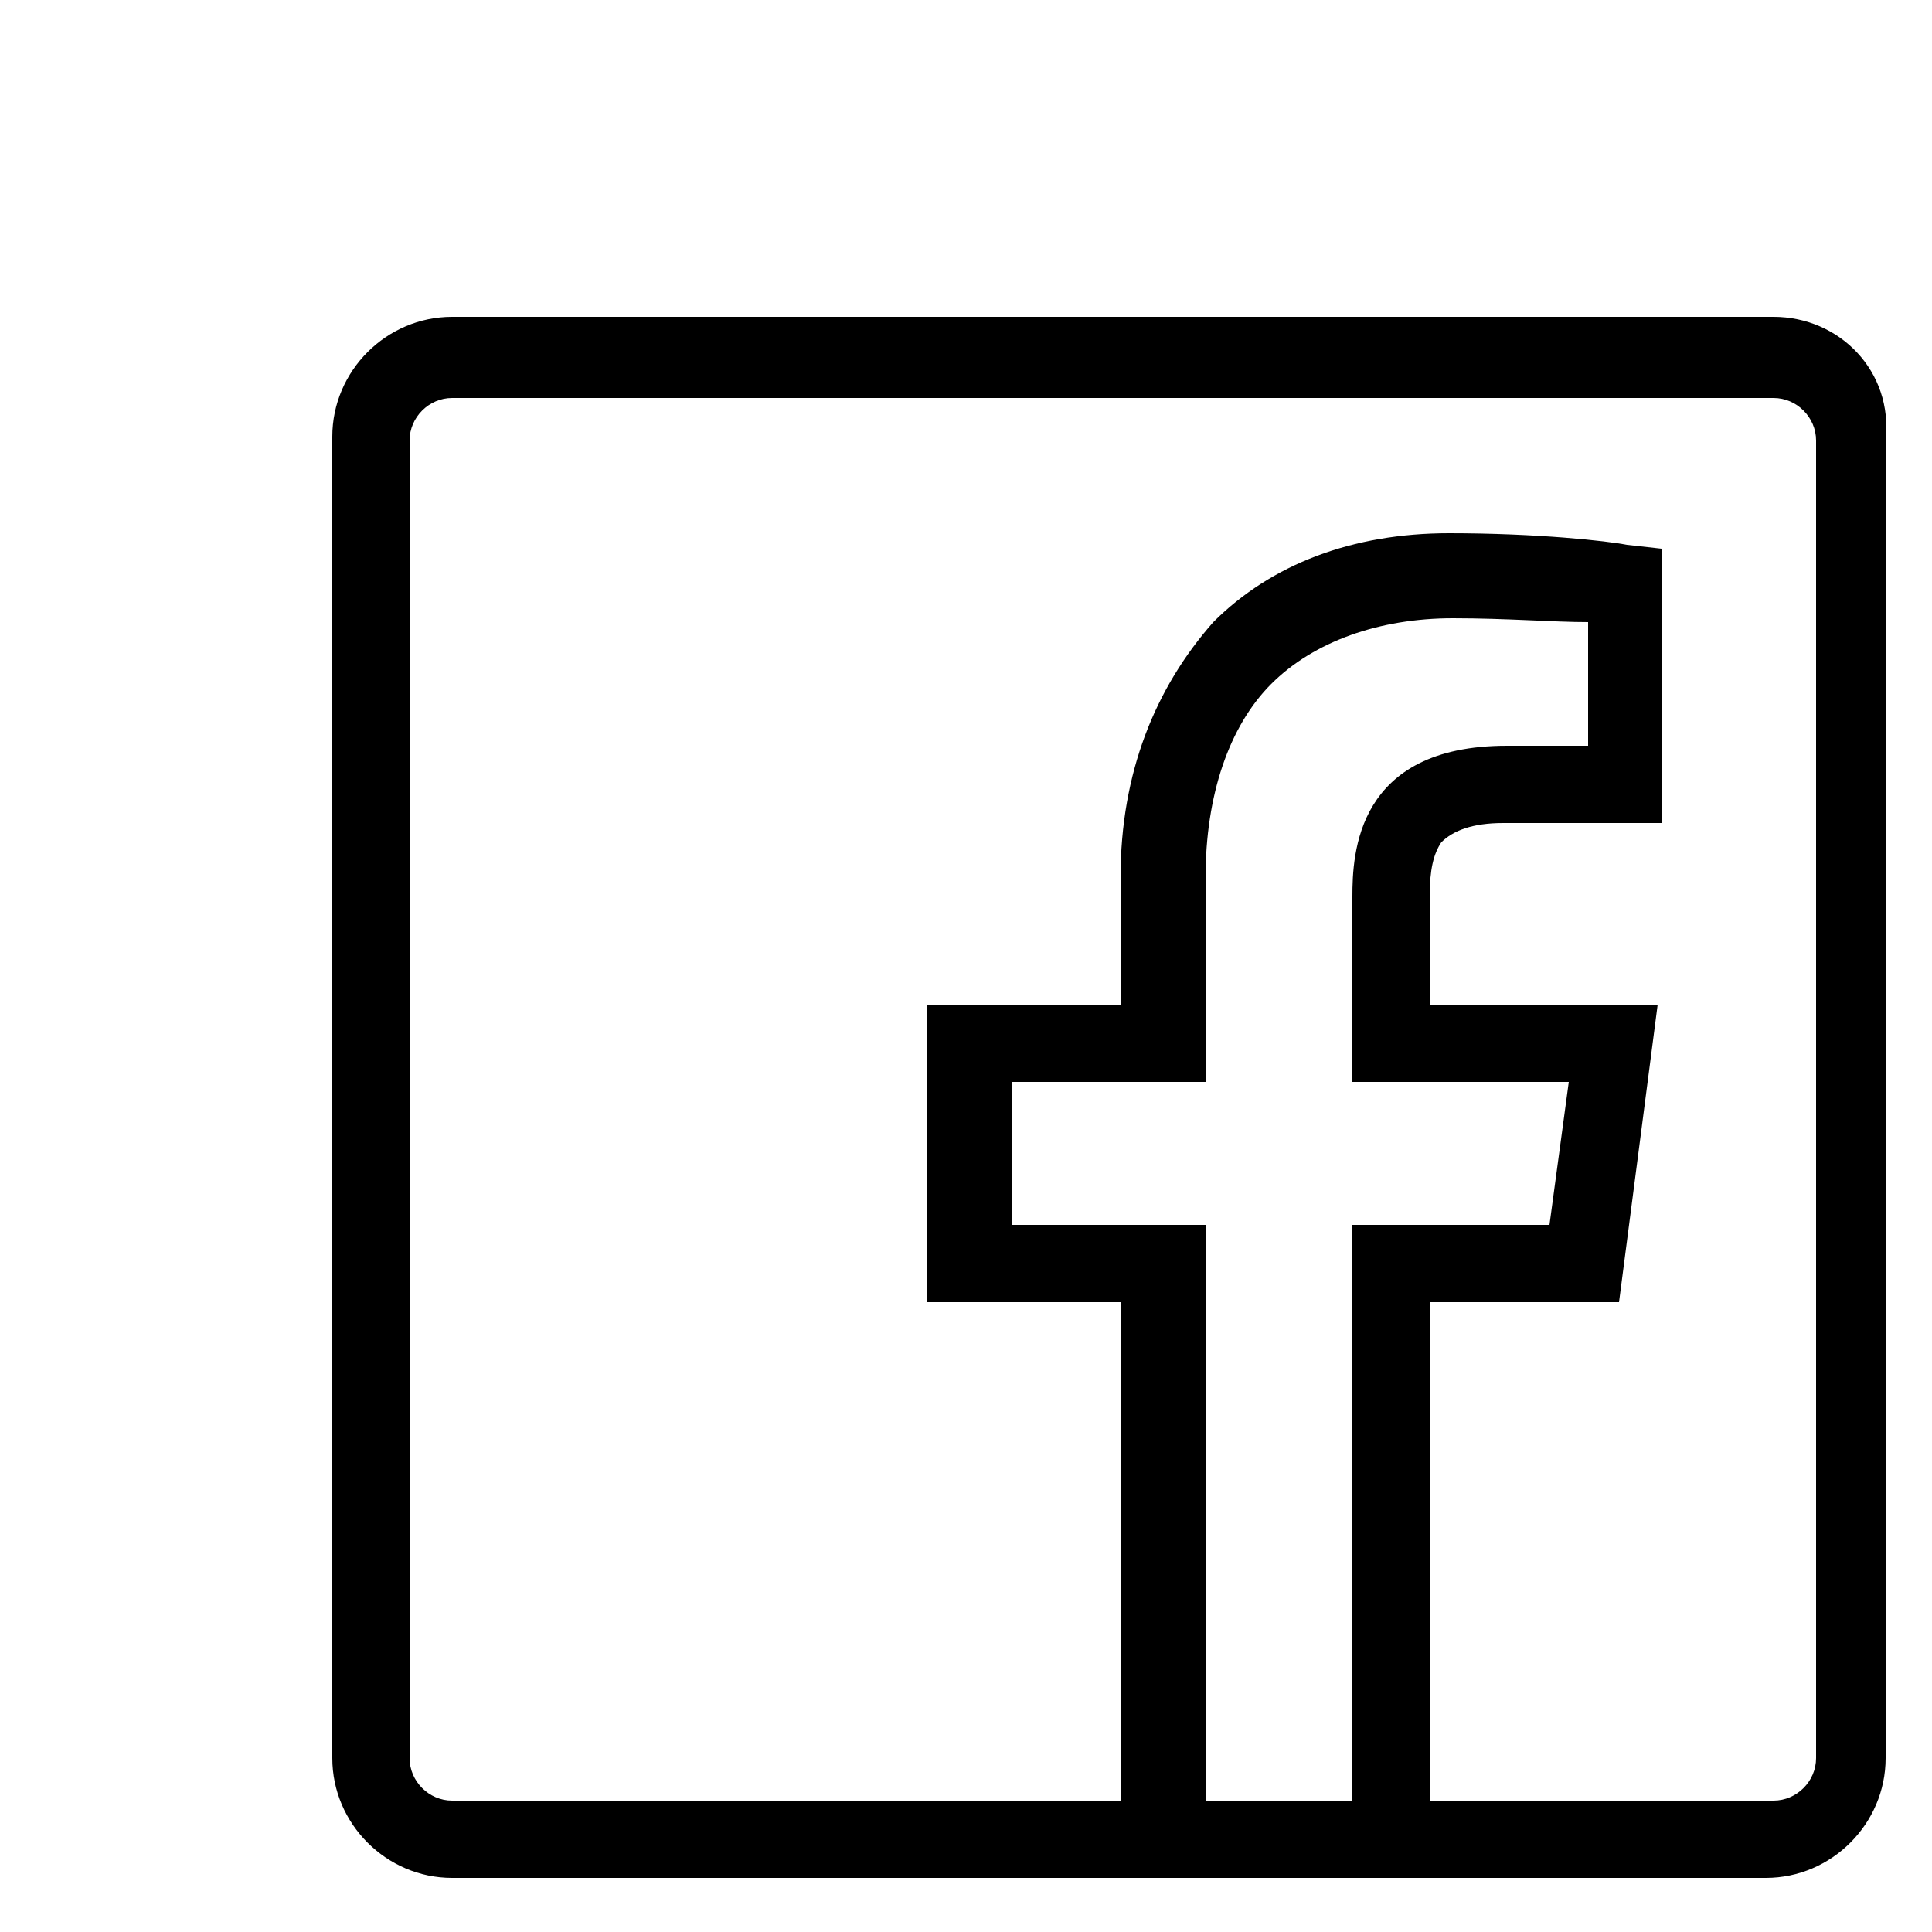
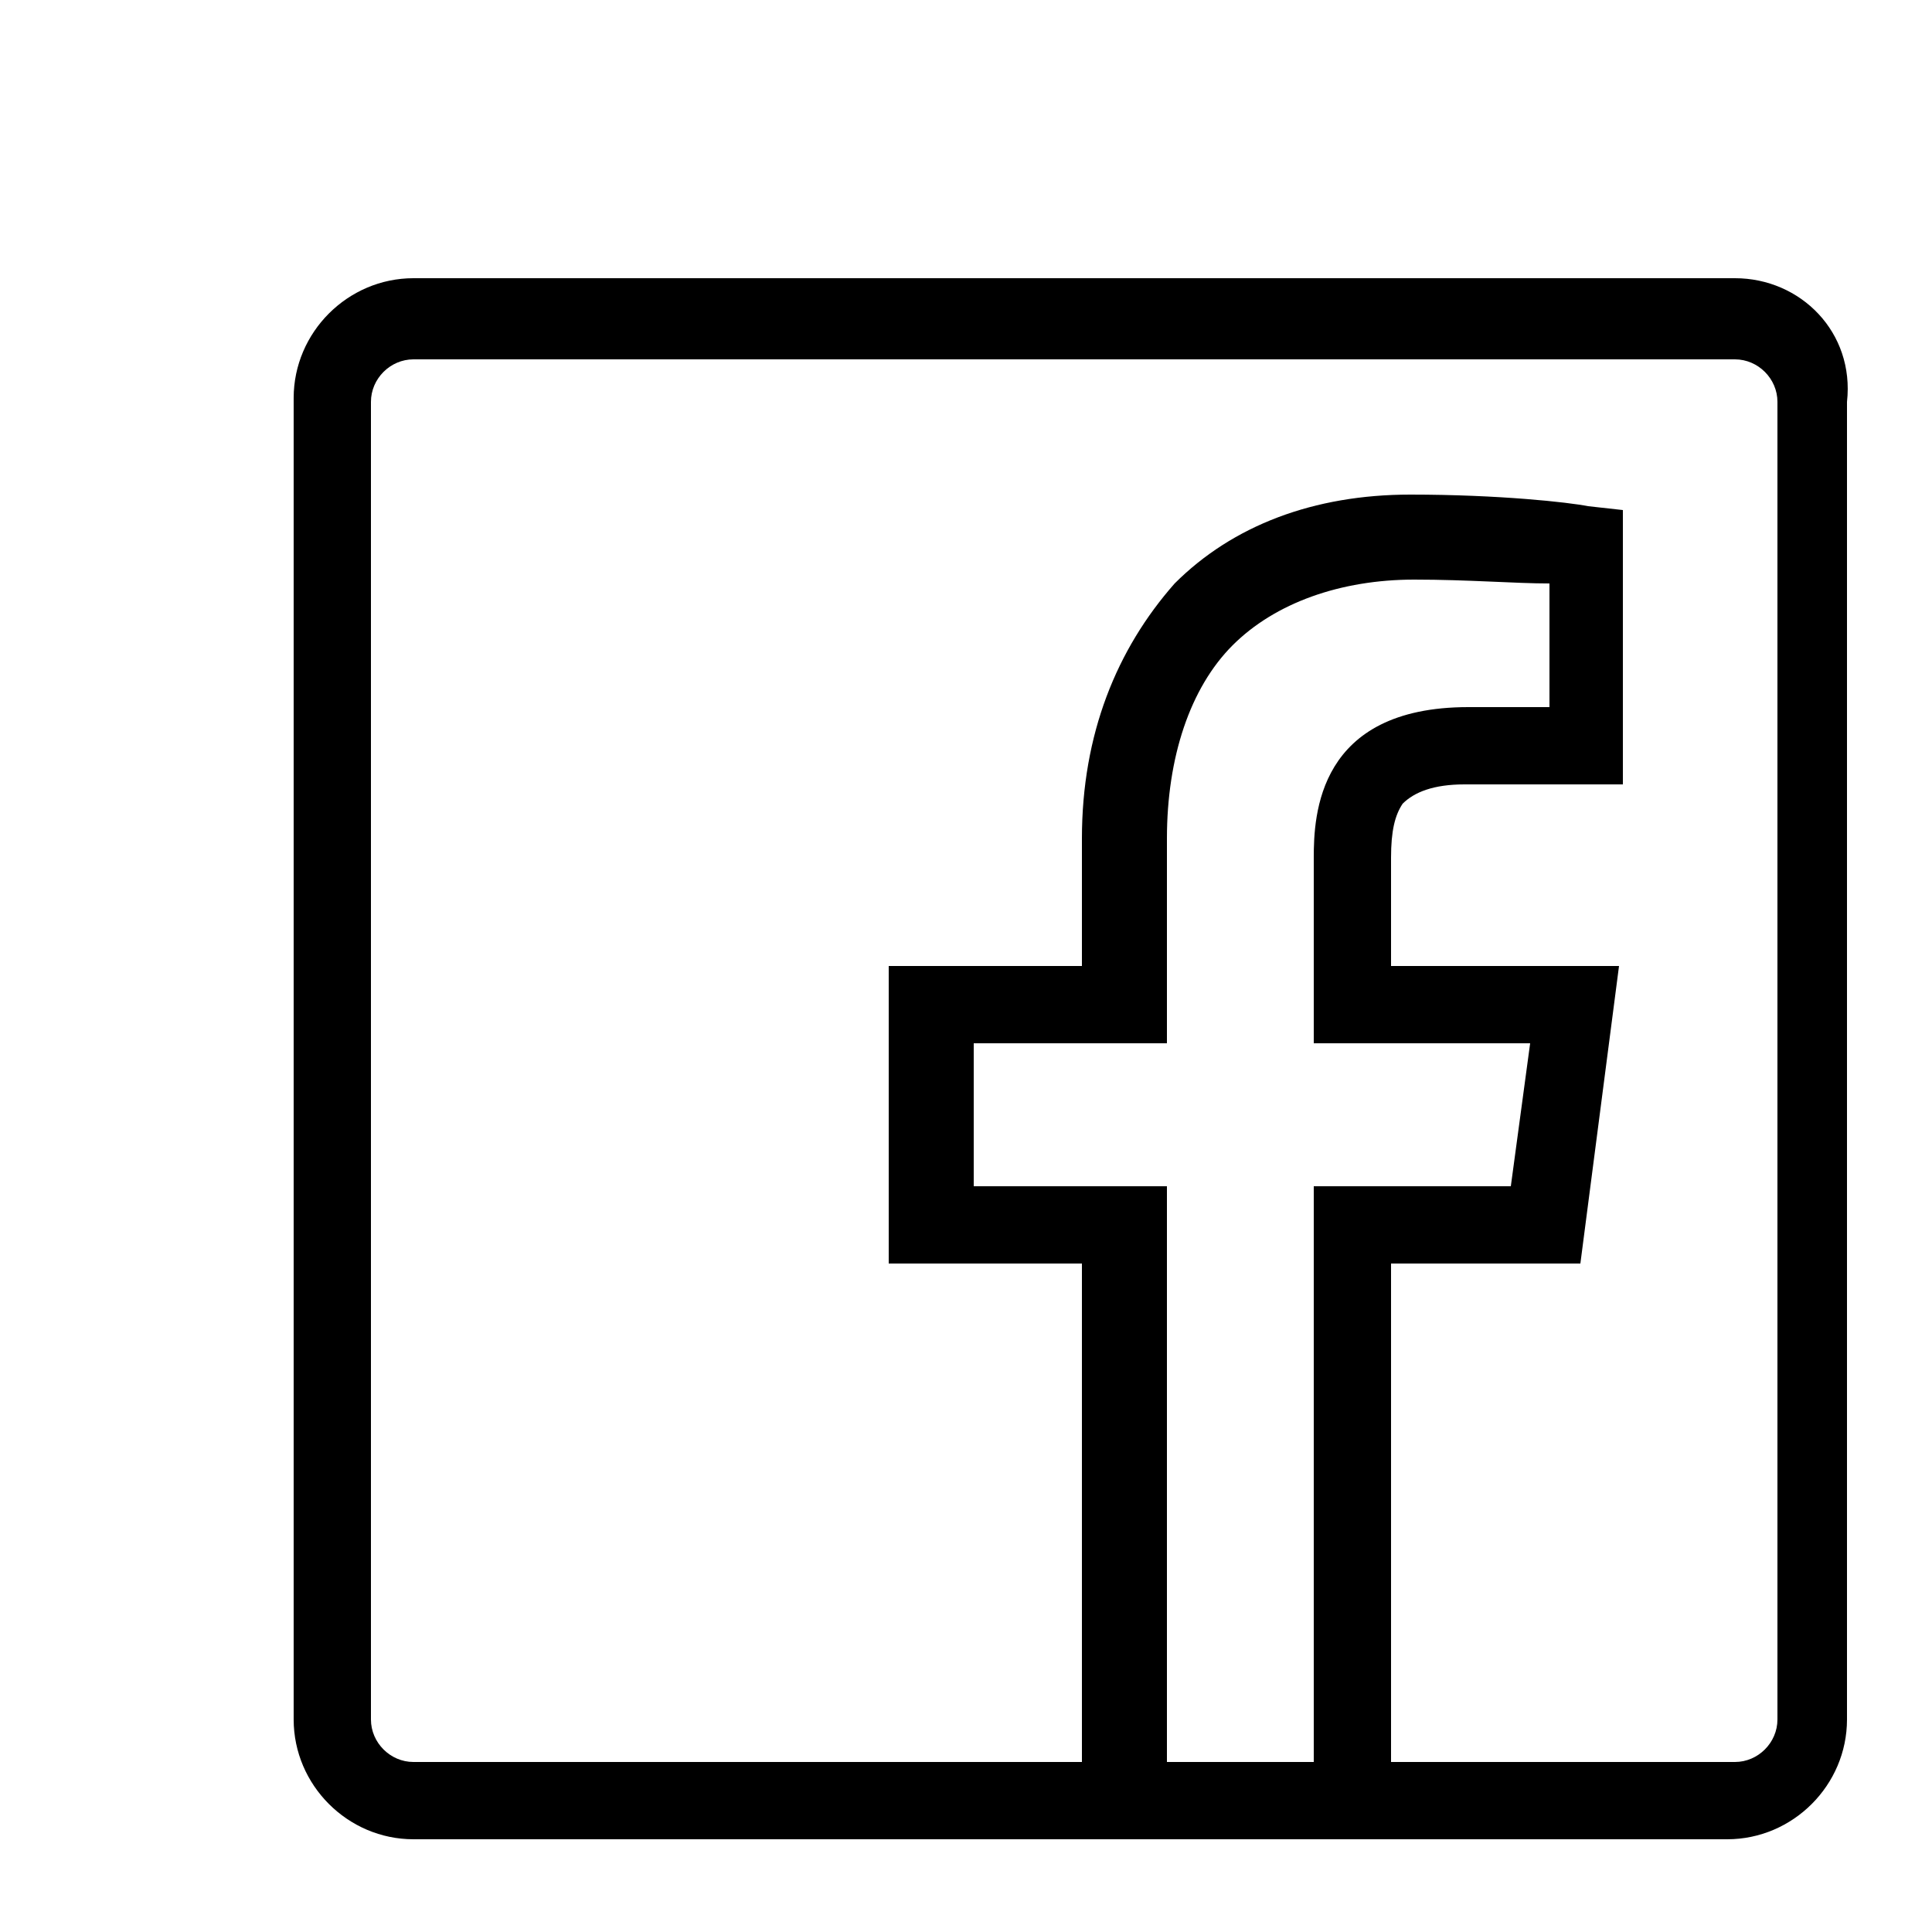
<svg xmlns="http://www.w3.org/2000/svg" version="1.1" id="Layer_1" x="0px" y="0px" viewBox="0 0 50 50" style="enable-background:new 0 0 50 50;" xml:space="preserve">
-   <path d="M45.9,8.2H11.7c-1.7,0-3.1,1.4-3.1,3.1v34.2c0,1.7,1.4,3.1,3.1,3.1H29h8h8.7c1.7,0,3.1-1.4,3.1-3.1V11.4  C49,9.6,47.6,8.2,45.9,8.2z M31.2,46.6V31.7h-5V28h5v-5.3c0-2.1,0.6-3.9,1.7-5c1.1-1.1,2.8-1.7,4.7-1.7c1.4,0,2.6,0.1,3.5,0.1v3.2  H39c-3.9,0-4,2.8-4,3.9V28h5.6l-0.5,3.7H35v14.9H31.2z M47,45.5c0,0.6-0.5,1.1-1.1,1.1H37V33.7h4.9l1-7.7H37v-2.8  c0-0.7,0.1-1.1,0.3-1.4c0.3-0.3,0.8-0.5,1.6-0.5H43v-7.1l-0.9-0.1c-0.5-0.1-2.3-0.3-4.6-0.3c-2.5,0-4.6,0.8-6.1,2.3  C29.9,17.8,29,20,29,22.7V26h-5v7.7h5v12.9H11.7c-0.6,0-1.1-0.5-1.1-1.1V11.4c0-0.6,0.5-1.1,1.1-1.1h34.2c0.6,0,1.1,0.5,1.1,1.1  V45.5z" />
+   <path d="M44.9,7.2H10.7c-1.7,0-3.1,1.4-3.1,3.1v34.2c0,1.7,1.4,3.1,3.1,3.1H28h8h8.7c1.7,0,3.1-1.4,3.1-3.1V10.4  C48,8.6,46.6,7.2,44.9,7.2z M30.2,45.6V30.7h-5V27h5v-5.3c0-2.1,0.6-3.9,1.7-5s2.8-1.7,4.7-1.7c1.4,0,2.6,0.1,3.5,0.1v3.2H38  c-3.9,0-4,2.8-4,3.9V27h5.6l-0.5,3.7H34v14.9H30.2z M46,44.5c0,0.6-0.5,1.1-1.1,1.1H36V32.7h4.9l1-7.7H36v-2.8  c0-0.7,0.1-1.1,0.3-1.4c0.3-0.3,0.8-0.5,1.6-0.5H42v-7.1l-0.9-0.1c-0.5-0.1-2.3-0.3-4.6-0.3c-2.5,0-4.6,0.8-6.1,2.3  C28.9,16.8,28,19,28,21.7V25h-5v7.7h5v12.9H10.7c-0.6,0-1.1-0.5-1.1-1.1V10.4c0-0.6,0.5-1.1,1.1-1.1h34.2c0.6,0,1.1,0.5,1.1,1.1  V44.5z" />
</svg>
